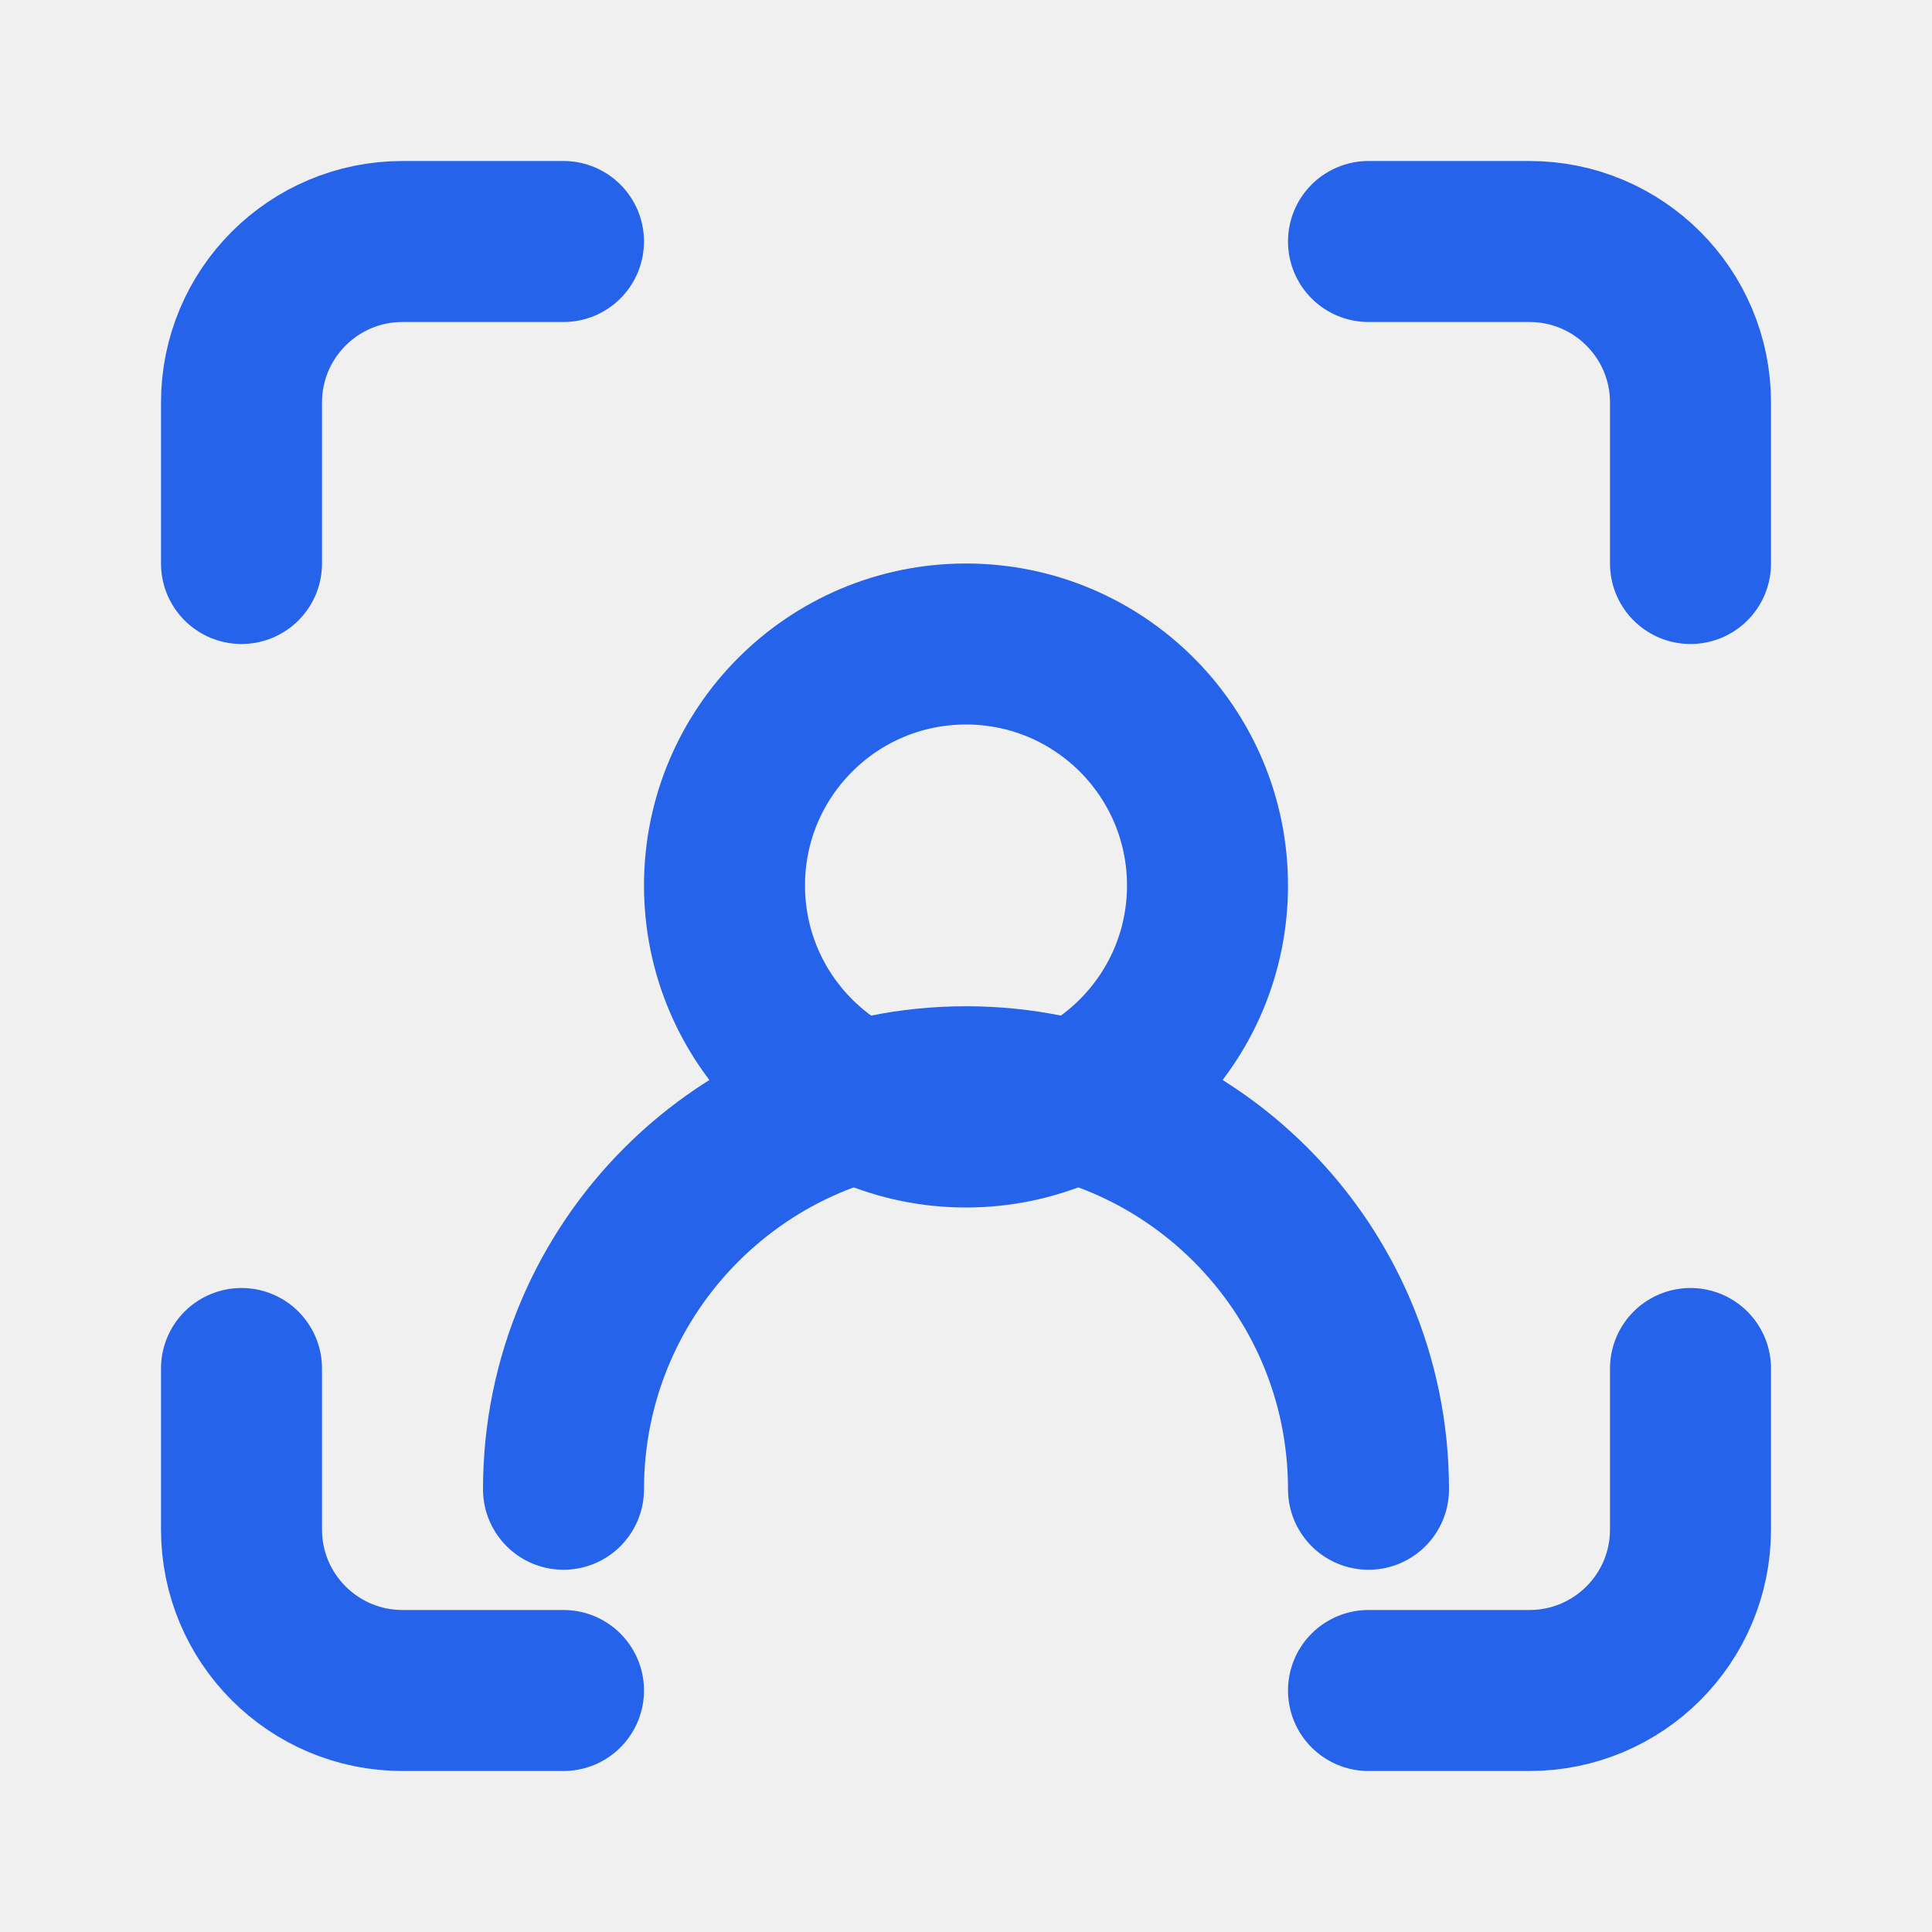
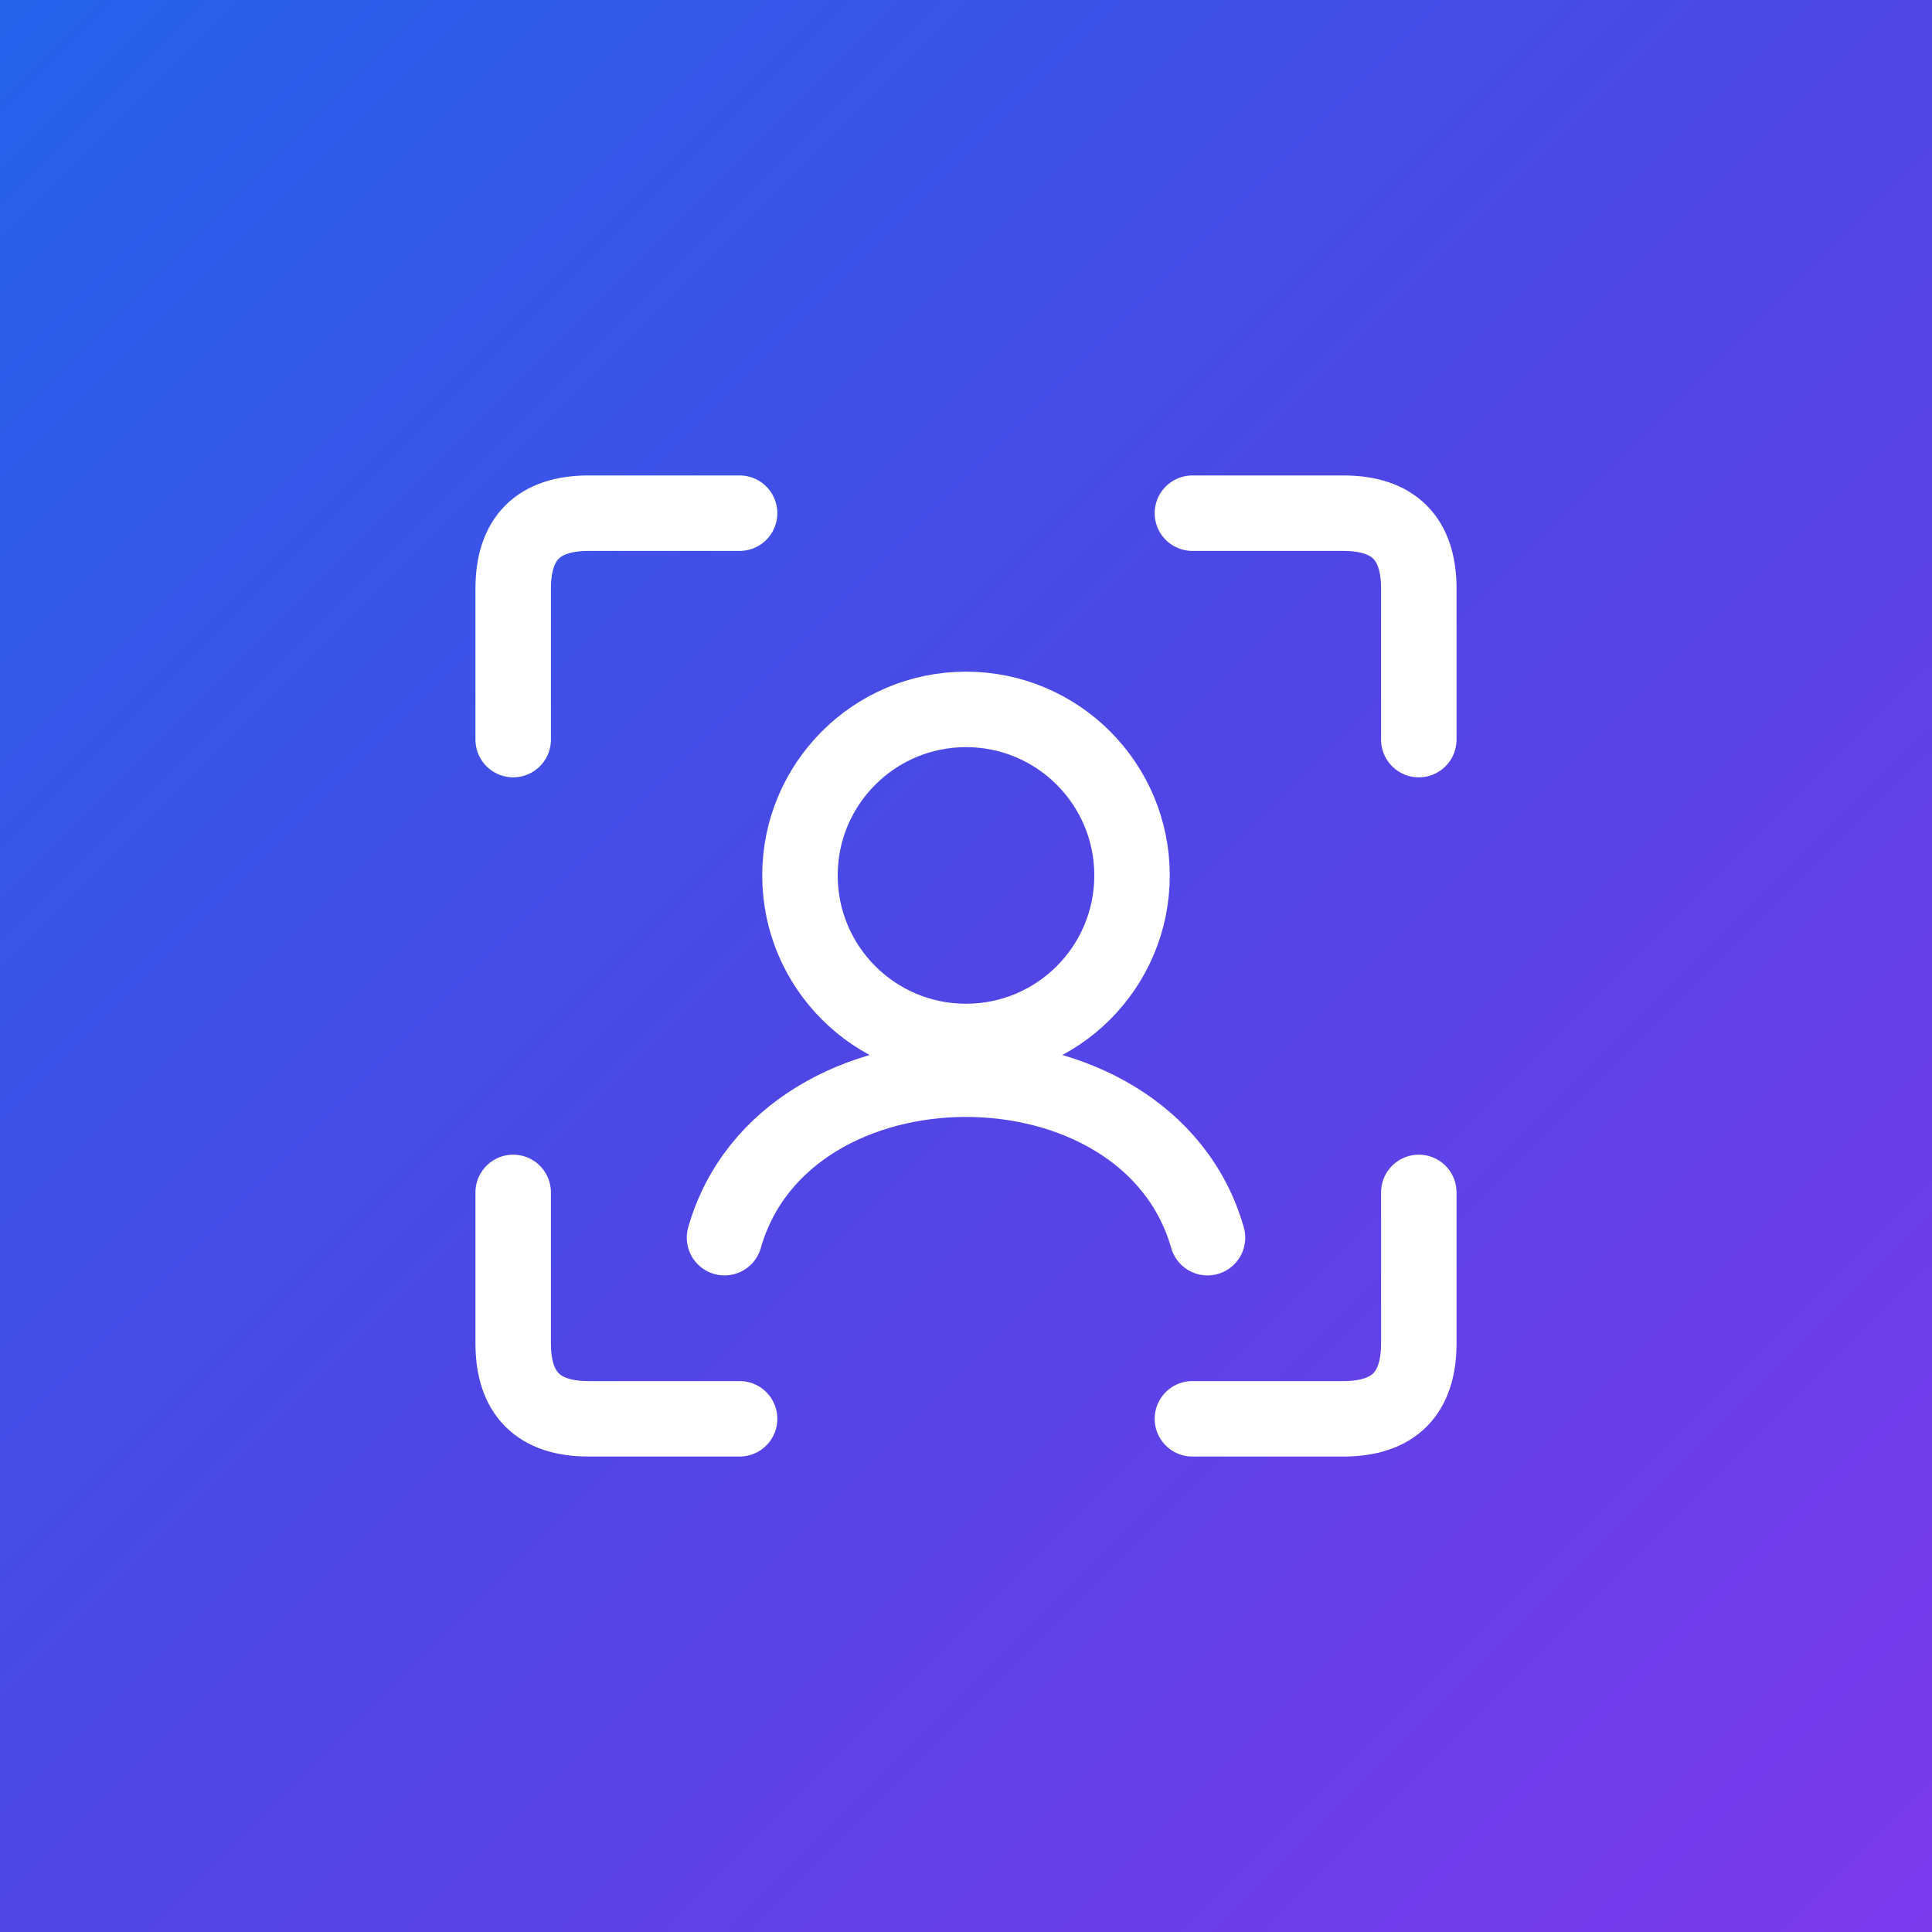
- <svg xmlns="http://www.w3.org/2000/svg" viewBox="0 0 24 24" width="192" height="192" fill="none" stroke="#2563eb" stroke-width="2" stroke-linecap="round" stroke-linejoin="round">
-   <path d="M3 7V5a2 2 0 0 1 2-2h2" />
-   <path d="M17 3h2a2 2 0 0 1 2 2v2" />
-   <path d="M21 17v2a2 2 0 0 1-2 2h-2" />
-   <path d="M7 21H5a2 2 0 0 1-2-2v-2" />
-   <circle cx="12" cy="11" r="3" />
-   <path d="M7 18.5a5 5 0 0 1 10 0" />
+ <svg xmlns="http://www.w3.org/2000/svg" viewBox="0 0 512 512" width="512" height="512" fill="none">
+   <defs>
+     <linearGradient id="brand" x1="0" y1="0" x2="512" y2="512" gradientUnits="userSpaceOnUse">
+       <stop stop-color="#2563eb" />
+       <stop offset=".5" stop-color="#4f46e5" />
+       <stop offset="1" stop-color="#7c3aed" />
+     </linearGradient>
+   </defs>
+   <path fill="url(#brand)" d="M0 0h512v512H0z" />
+   <g stroke="#fff" stroke-width="20" stroke-linecap="round" stroke-linejoin="round">
+     <path d="M136 196v-40q0-20 20-20h40m120 0h40q20 0 20 20v40m0 120v40q0 20-20 20h-40m-120 0h-40q-20 0-20-20v-40" />
+     <circle cx="256" cy="232" r="44" />
+     <path d="M192 328c16-56 112-56 128 0" />
+   </g>
</svg>
